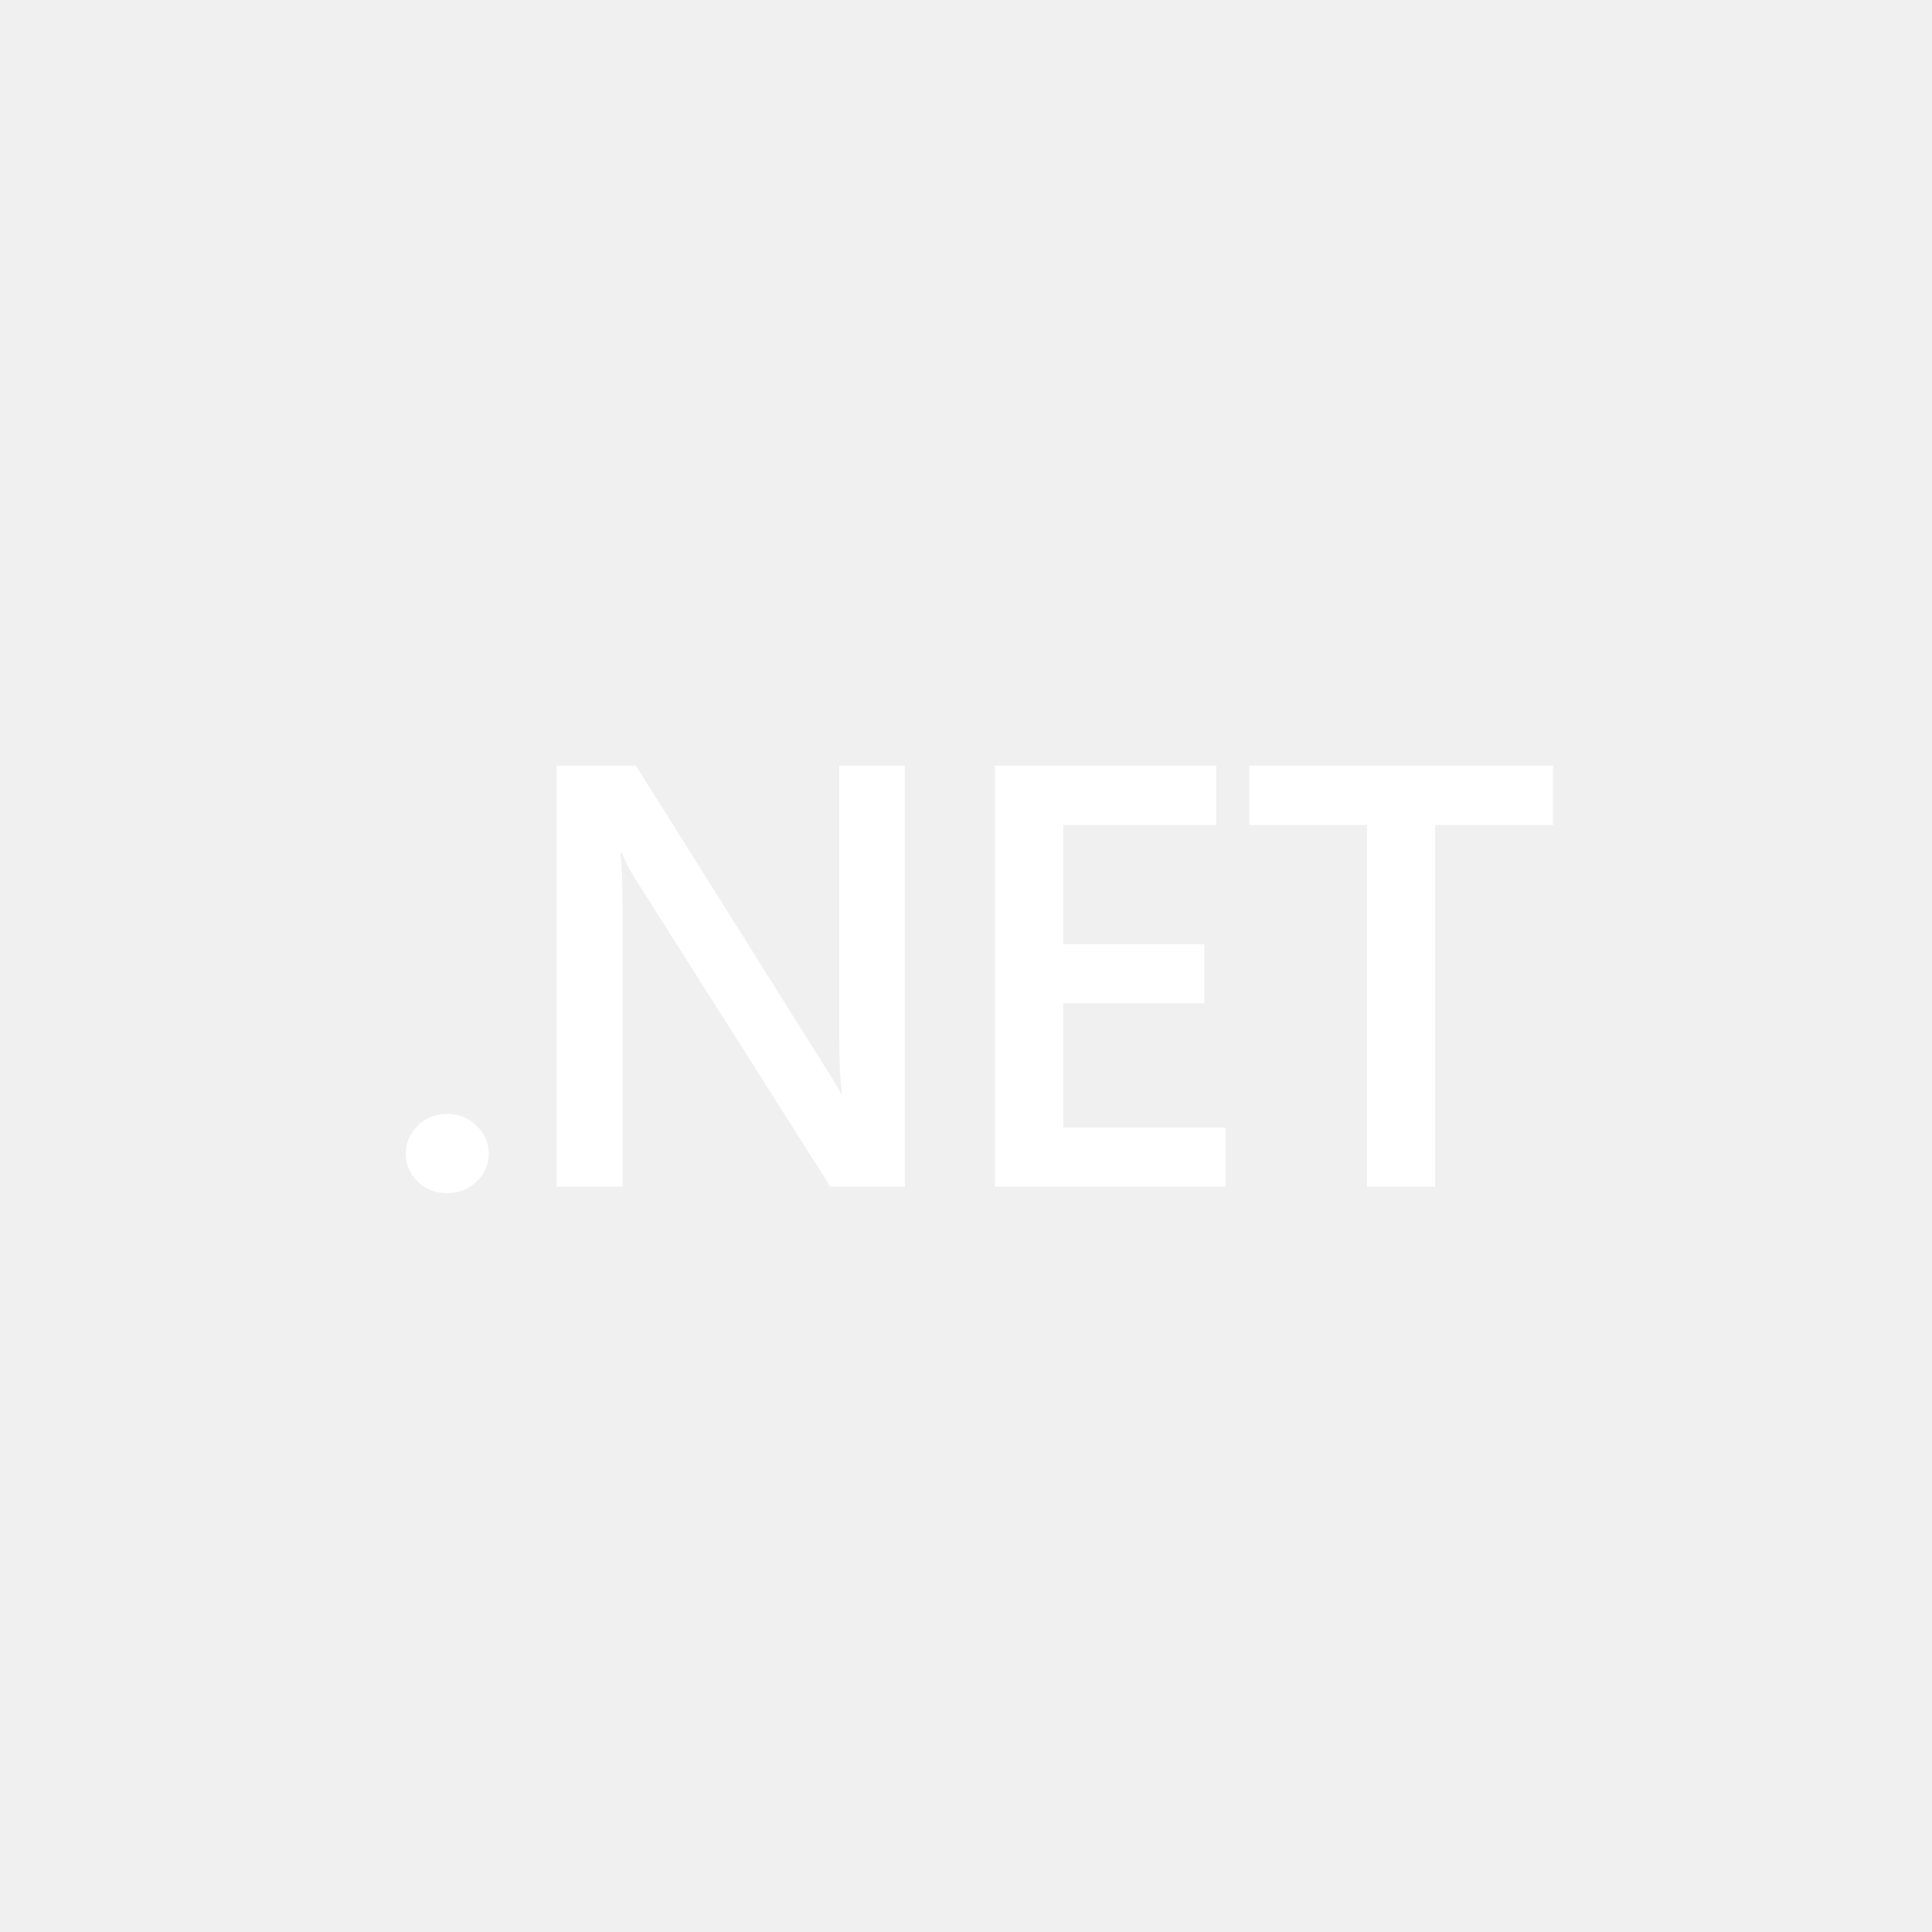
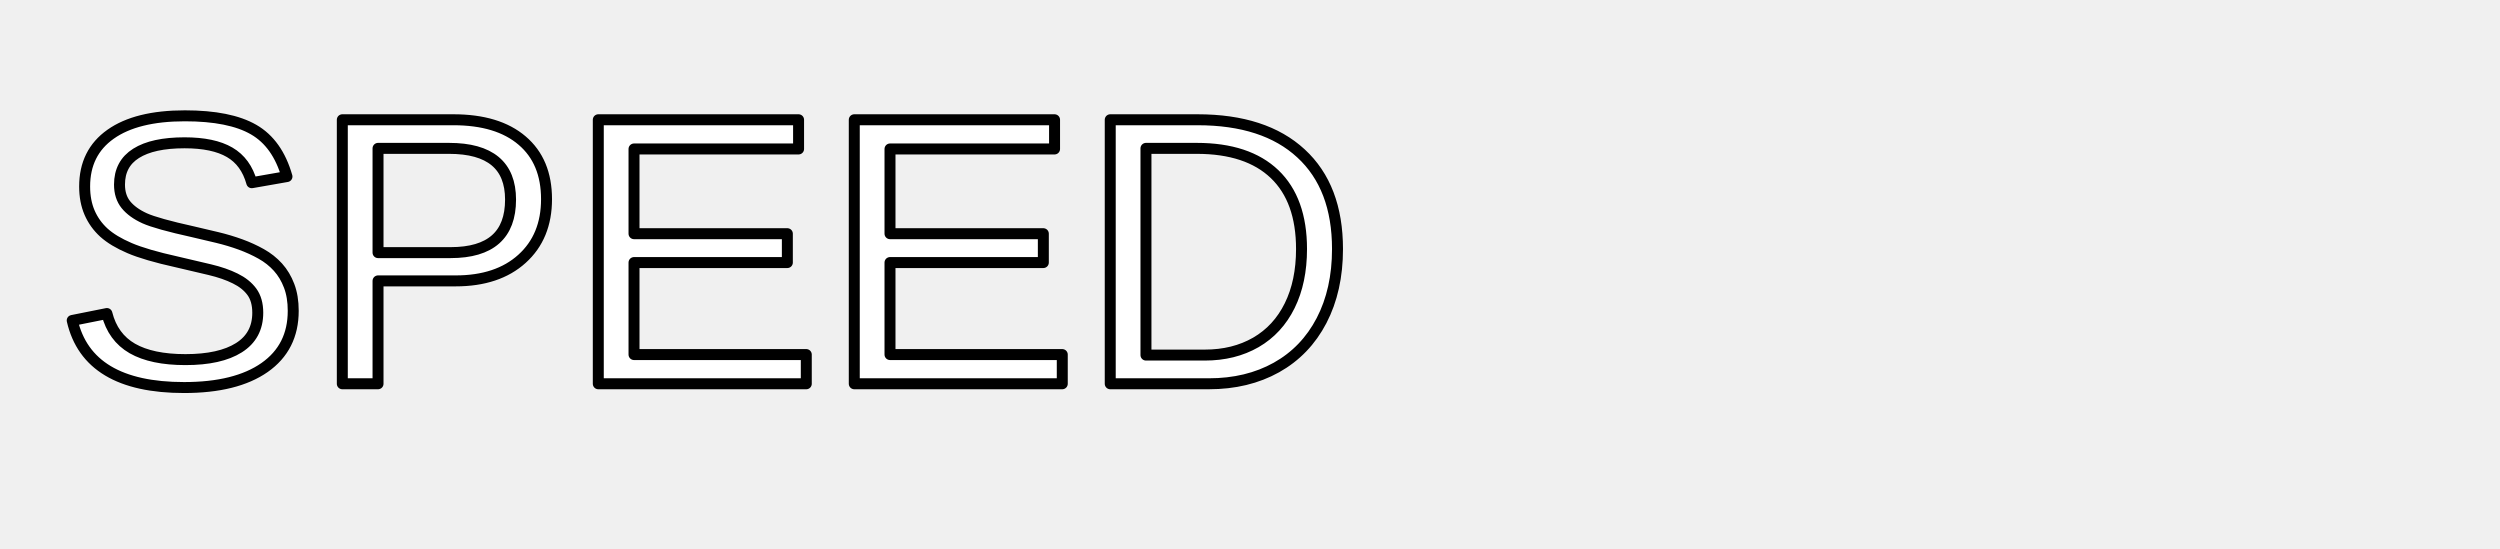
- <svg xmlns="http://www.w3.org/2000/svg" width="456" height="456" viewBox="0 0 456 456" version="1.1" xml:space="preserve" style="fill-rule:evenodd;clip-rule:evenodd;stroke-linejoin:round;stroke-miterlimit:2;">
-   <path d="m 105.5,281.609 c -2.703,0 -5.001,-0.9 -6.893,-2.702 -1.892,-1.848 -2.838,-4.042 -2.838,-6.582 0,-2.587 0.946,-4.804 2.838,-6.652 1.892,-1.848 4.19,-2.772 6.893,-2.772 2.748,0 5.068,0.924 6.96,2.772 1.937,1.848 2.906,4.064 2.906,6.652 0,2.54 -0.968,4.734 -2.906,6.582 -1.892,1.802 -4.212,2.702 -6.96,2.702 z" style="fill:#ffffff;fill-rule:nonzero;stroke-width:0.838" />
-   <path d="M 213.561,280.084 H 195.99 L 149.7,207.054 c -1.171,-1.848 -2.14,-3.765 -2.906,-5.751 h -0.406 c 0.361,2.125 0.541,6.675 0.541,13.65 v 65.132 h -15.543 v -99.36 h 18.719 l 44.737,71.298 c 1.892,2.957 3.109,4.989 3.649,6.098 h 0.27 c -0.45,-2.632 -0.676,-7.09 -0.676,-13.373 v -64.023 h 15.476 z" style="fill:#ffffff;fill-rule:nonzero;stroke-width:0.838" />
-   <path d="m 289.251,280.084 h -54.401 v -99.36 h 52.238 v 13.997 h -36.154 v 28.131 h 33.316 v 13.927 h -33.316 v 29.378 h 38.316 z" style="fill:#ffffff;fill-rule:nonzero;stroke-width:0.838" />
-   <path d="M 366.565,194.721 H 338.722 v 85.363 h -16.084 v -85.363 h -27.775 v -13.997 h 71.701 z" style="fill:#ffffff;fill-rule:nonzero;stroke-width:0.838" />
+ <svg xmlns="http://www.w3.org/2000/svg" width="456" height="100" viewBox="0 0 456 100" version="1.1" xml:space="preserve" style="fill-rule:evenodd;clip-rule:evenodd;stroke-linejoin:round;stroke-miterlimit:2;">
+   <text x="10" y="70" font-family="Arial" font-size="70" fill="#ffffff" stroke="#000000" stroke-width="2">SPEED</text>
</svg>
